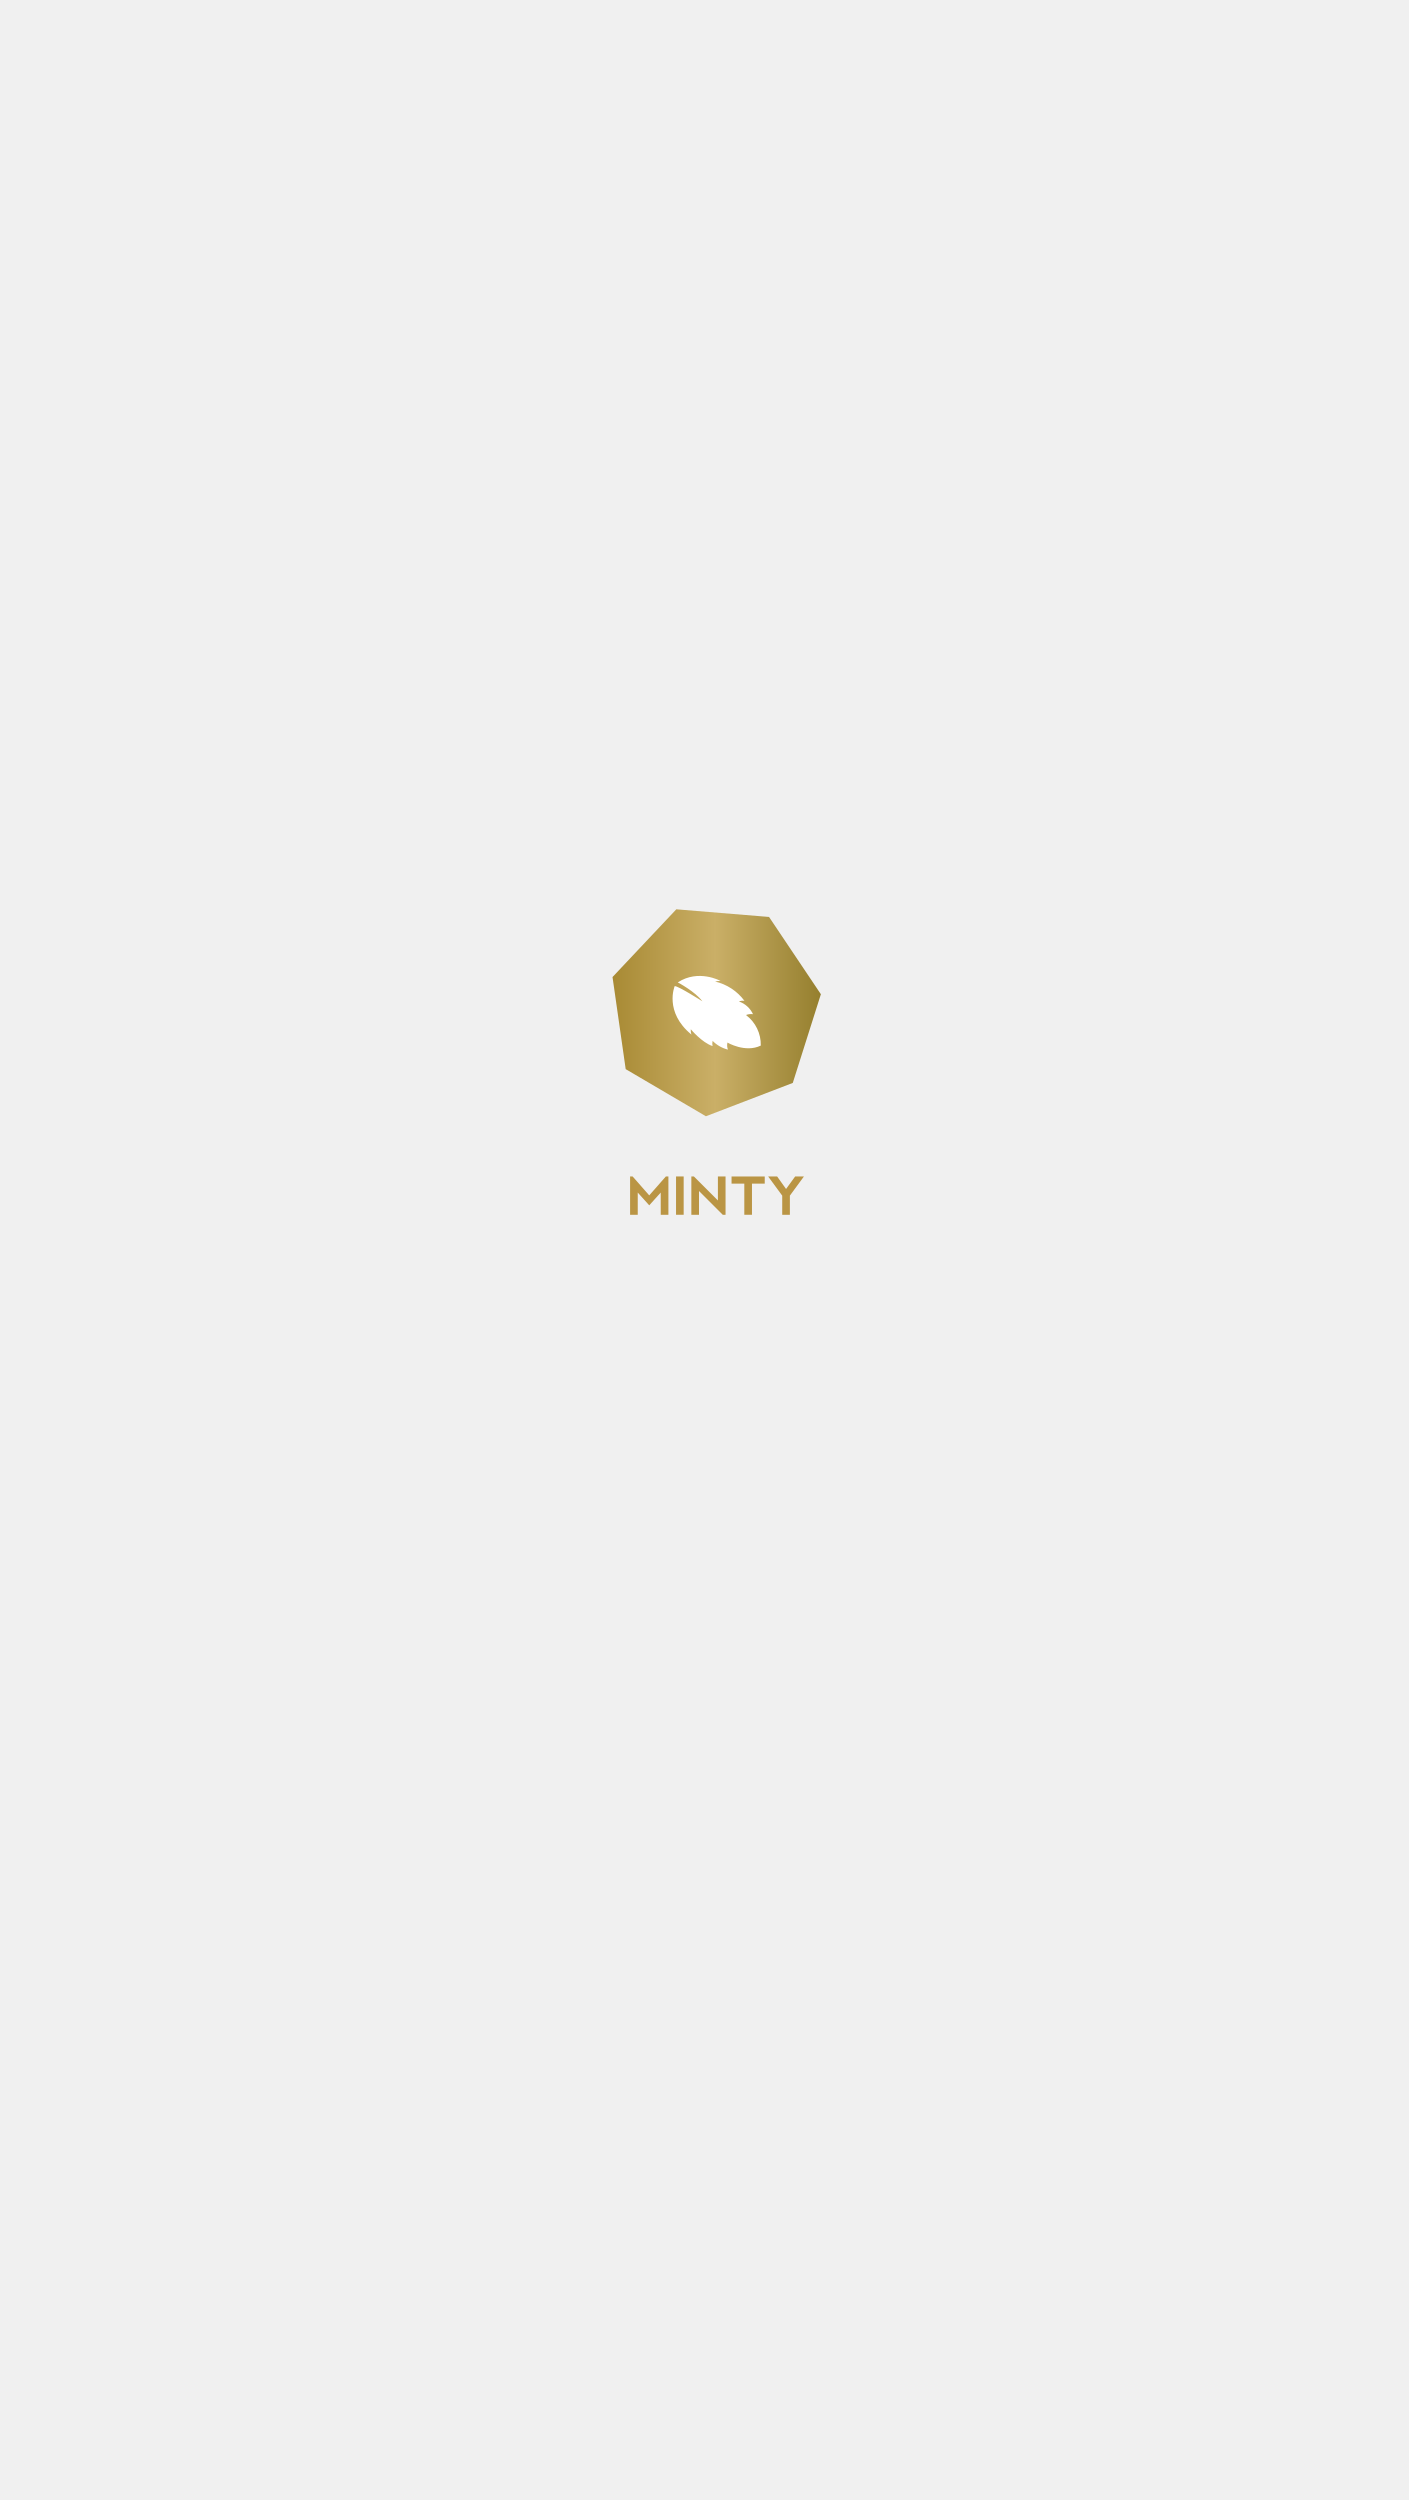
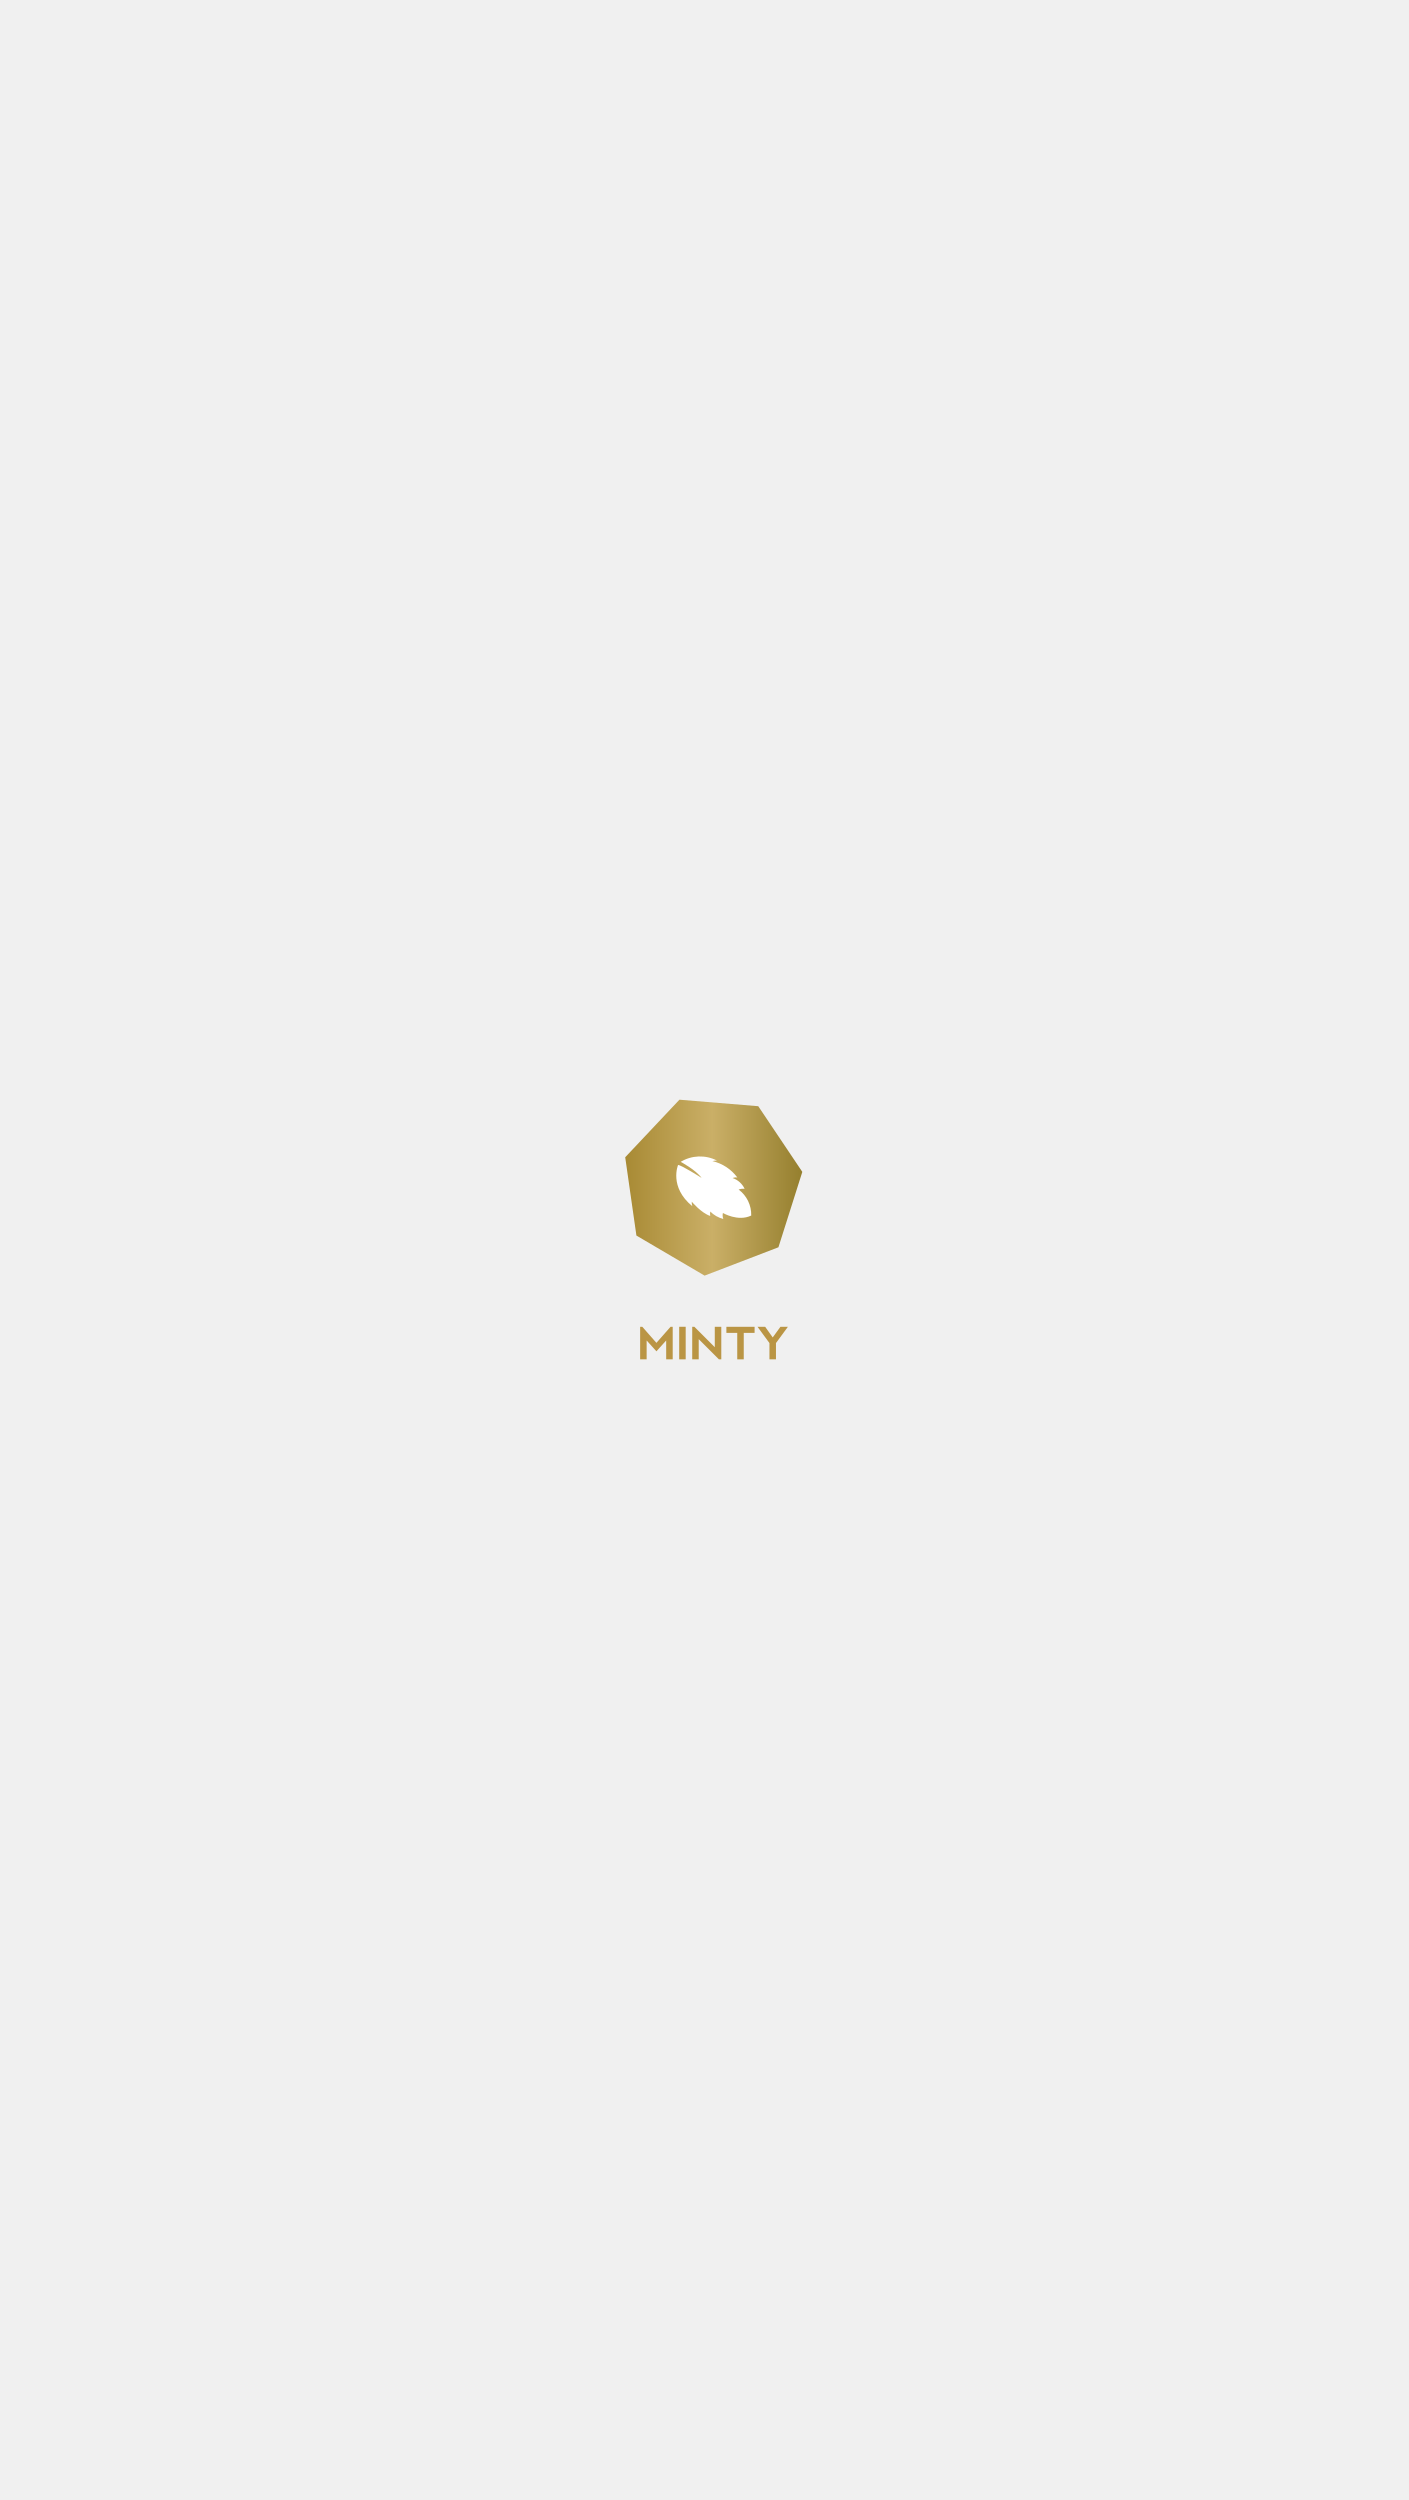
<svg xmlns="http://www.w3.org/2000/svg" id="Content" width="320" height="568" viewBox="0 0 320 568">
  <defs>
    <style>.cls-1{fill:#fff;}.cls-2{fill:url(#New_Gradient_Swatch_1);}.cls-3{fill:#ba9544;}</style>
-     <linearGradient id="New_Gradient_Swatch_1" x1="139.165" y1="230.104" x2="186.502" y2="230.104" gradientUnits="userSpaceOnUse">
+     <linearGradient id="New_Gradient_Swatch_1" x1="142.048" y1="269.836" x2="182.285" y2="269.836" gradientUnits="userSpaceOnUse">
      <stop offset="0" stop-color="#a88a34" />
      <stop offset="0.493" stop-color="#caaf67" />
      <stop offset="1" stop-color="#957f2e" />
    </linearGradient>
  </defs>
-   <path class="cls-1" d="M153.406,224.104a2.02,2.02,0,0,1,.381-.156,3.657,3.657,0,0,1,.424-.108l.024-.009,4.153-.913a1.344,1.344,0,0,1,.886.136l.699.684-1.454,1.522-4.634,1.018c-.185-.836-.376-1.707-.479-2.175M167.817,235.689l-2.281-10.375a1.555,1.555,0,0,0-1.729-1.203l1.223-1.285.337.319.508-.539a.33.33,0,0,0-.013-.466l-2.459-2.323a.33.33,0,0,0-.466.013l-.508.539.405.383-1.632,1.711-.809-.79-.057-.044a3.093,3.093,0,0,0-2.325-.438l-4.109.904a6.011,6.011,0,0,0-.726.187,2.473,2.473,0,0,0-1.328.886,1.435,1.435,0,0,0-.216,1.12c.128.572.572,2.598.84,3.814.004.026.009.053.015.079l2.281,10.377a1.546,1.546,0,0,0,1.848,1.175l10.01-2.202a1.554,1.554,0,0,0,1.192-1.843" />
-   <polygon class="cls-2" points="180.119 246.04 160.383 253.615 142.158 242.908 139.165 221.982 153.659 206.594 174.726 208.331 186.502 225.888 180.119 246.04" />
-   <path class="cls-1" d="M172.847,237.56a8.386,8.386,0,0,0-3.359-6.946,3.235,3.235,0,0,1,1.592-.194,5.48,5.48,0,0,0-3.202-2.884,2.45,2.45,0,0,1,1.256-.154,11.534,11.534,0,0,0-6.658-4.373,3.974,3.974,0,0,1,1.214-.15s-4.966-2.747-9.698.341c0,0,4.008,2.114,5.593,4.302,0,0-5.494-3.51-6.295-3.455,0,0-2.472,5.875,3.814,11.015a2.765,2.765,0,0,1-.15-1.214s2.496,3.011,4.934,3.818a2.848,2.848,0,0,1,.015-1.183,7.341,7.341,0,0,0,3.484,1.988,2.657,2.657,0,0,1-.11-1.601s4.036,2.395,7.569.688" />
-   <path class="cls-3" d="M143.156,275.996v-8.699h.58l3.77,4.292,3.775-4.292h.58v8.699h-1.74l-.006-5.046-2.609,2.9-2.61-2.9v5.046Z" />
-   <path class="cls-3" d="M153.595,267.291h1.734v8.705h-1.734Z" />
-   <path class="cls-3" d="M157.074,275.996v-8.699h.58l5.452,5.451v-5.451h1.738v8.699H164.208l-5.394-5.394v5.394Z" />
-   <path class="cls-3" d="M173.747,267.297v1.624h-2.899v7.075h-1.74V268.921H166.208v-1.624Z" />
-   <path class="cls-3" d="M174.53,267.297h2.041l2.019,2.842,2.064-2.842h1.995l-3.189,4.35v4.35h-1.74v-4.35Z" />
+   <path class="cls-1" d="M154.153,264.736a1.717,1.717,0,0,1,.323-.133,3.11,3.11,0,0,1,.361-.092l.021-.007,3.53-.776a1.142,1.142,0,0,1,.753.116l.595.581-1.236,1.294-3.939.866c-.157-.71-.32-1.451-.408-1.849m12.249,9.847-1.939-8.819a1.322,1.322,0,0,0-1.47-1.023l1.039-1.092.286.271.432-.458a.281.281,0,0,0-.011-.396l-2.09-1.974a.281.281,0,0,0-.396.011l-.432.458.344.325-1.387,1.455-.688-.671-.049-.037a2.629,2.629,0,0,0-1.976-.372l-3.492.768a5.111,5.111,0,0,0-.617.159,2.102,2.102,0,0,0-1.129.753,1.22,1.22,0,0,0-.183.952c.108.486.486,2.208.714,3.242.004.022.007.045.013.067l1.939,8.821a1.314,1.314,0,0,0,1.57.998l8.508-1.871a1.321,1.321,0,0,0,1.013-1.567" />
+   <polygon class="cls-2" points="176.859 283.381 160.083 289.82 144.592 280.719 142.048 262.931 154.368 249.852 172.275 251.329 182.285 266.252 176.859 283.381" />
+   <path class="cls-1" d="M170.677,276.173a7.128,7.128,0,0,0-2.855-5.904,2.749,2.749,0,0,1,1.354-.165,4.658,4.658,0,0,0-2.722-2.451,2.083,2.083,0,0,1,1.068-.131,9.803,9.803,0,0,0-5.659-3.717,3.378,3.378,0,0,1,1.032-.127,8.467,8.467,0,0,0-8.243.29s3.406,1.797,4.754,3.657c0,0-4.67-2.984-5.351-2.937,0,0-2.101,4.994,3.242,9.363a2.35,2.35,0,0,1-.127-1.032s2.122,2.559,4.193,3.246a2.421,2.421,0,0,1,.013-1.006,6.24,6.24,0,0,0,2.961,1.69,2.259,2.259,0,0,1-.093-1.361s3.431,2.036,6.433.585" />
+   <path class="cls-3" d="M145.44,308.844v-7.395h.493l3.204,3.648,3.209-3.648h.493v7.395h-1.479l-.005-4.289-2.218,2.465-2.219-2.465v4.289Z" />
+   <path class="cls-3" d="M154.313,301.444h1.474v7.399h-1.474Z" />
+   <path class="cls-3" d="M157.271,308.844v-7.395h.493l4.634,4.634v-4.634H163.877v7.395h-.542l-4.585-4.585v4.585Z" />
+   <path class="cls-3" d="M171.443,301.449v1.381h-2.464v6.014H167.5v-6.014h-2.465v-1.381Z" />
+   <path class="cls-3" d="M172.109,301.449h1.735l1.715,2.416,1.755-2.416h1.696l-2.712,3.697v3.697h-1.479v-3.697Z" />
</svg>
